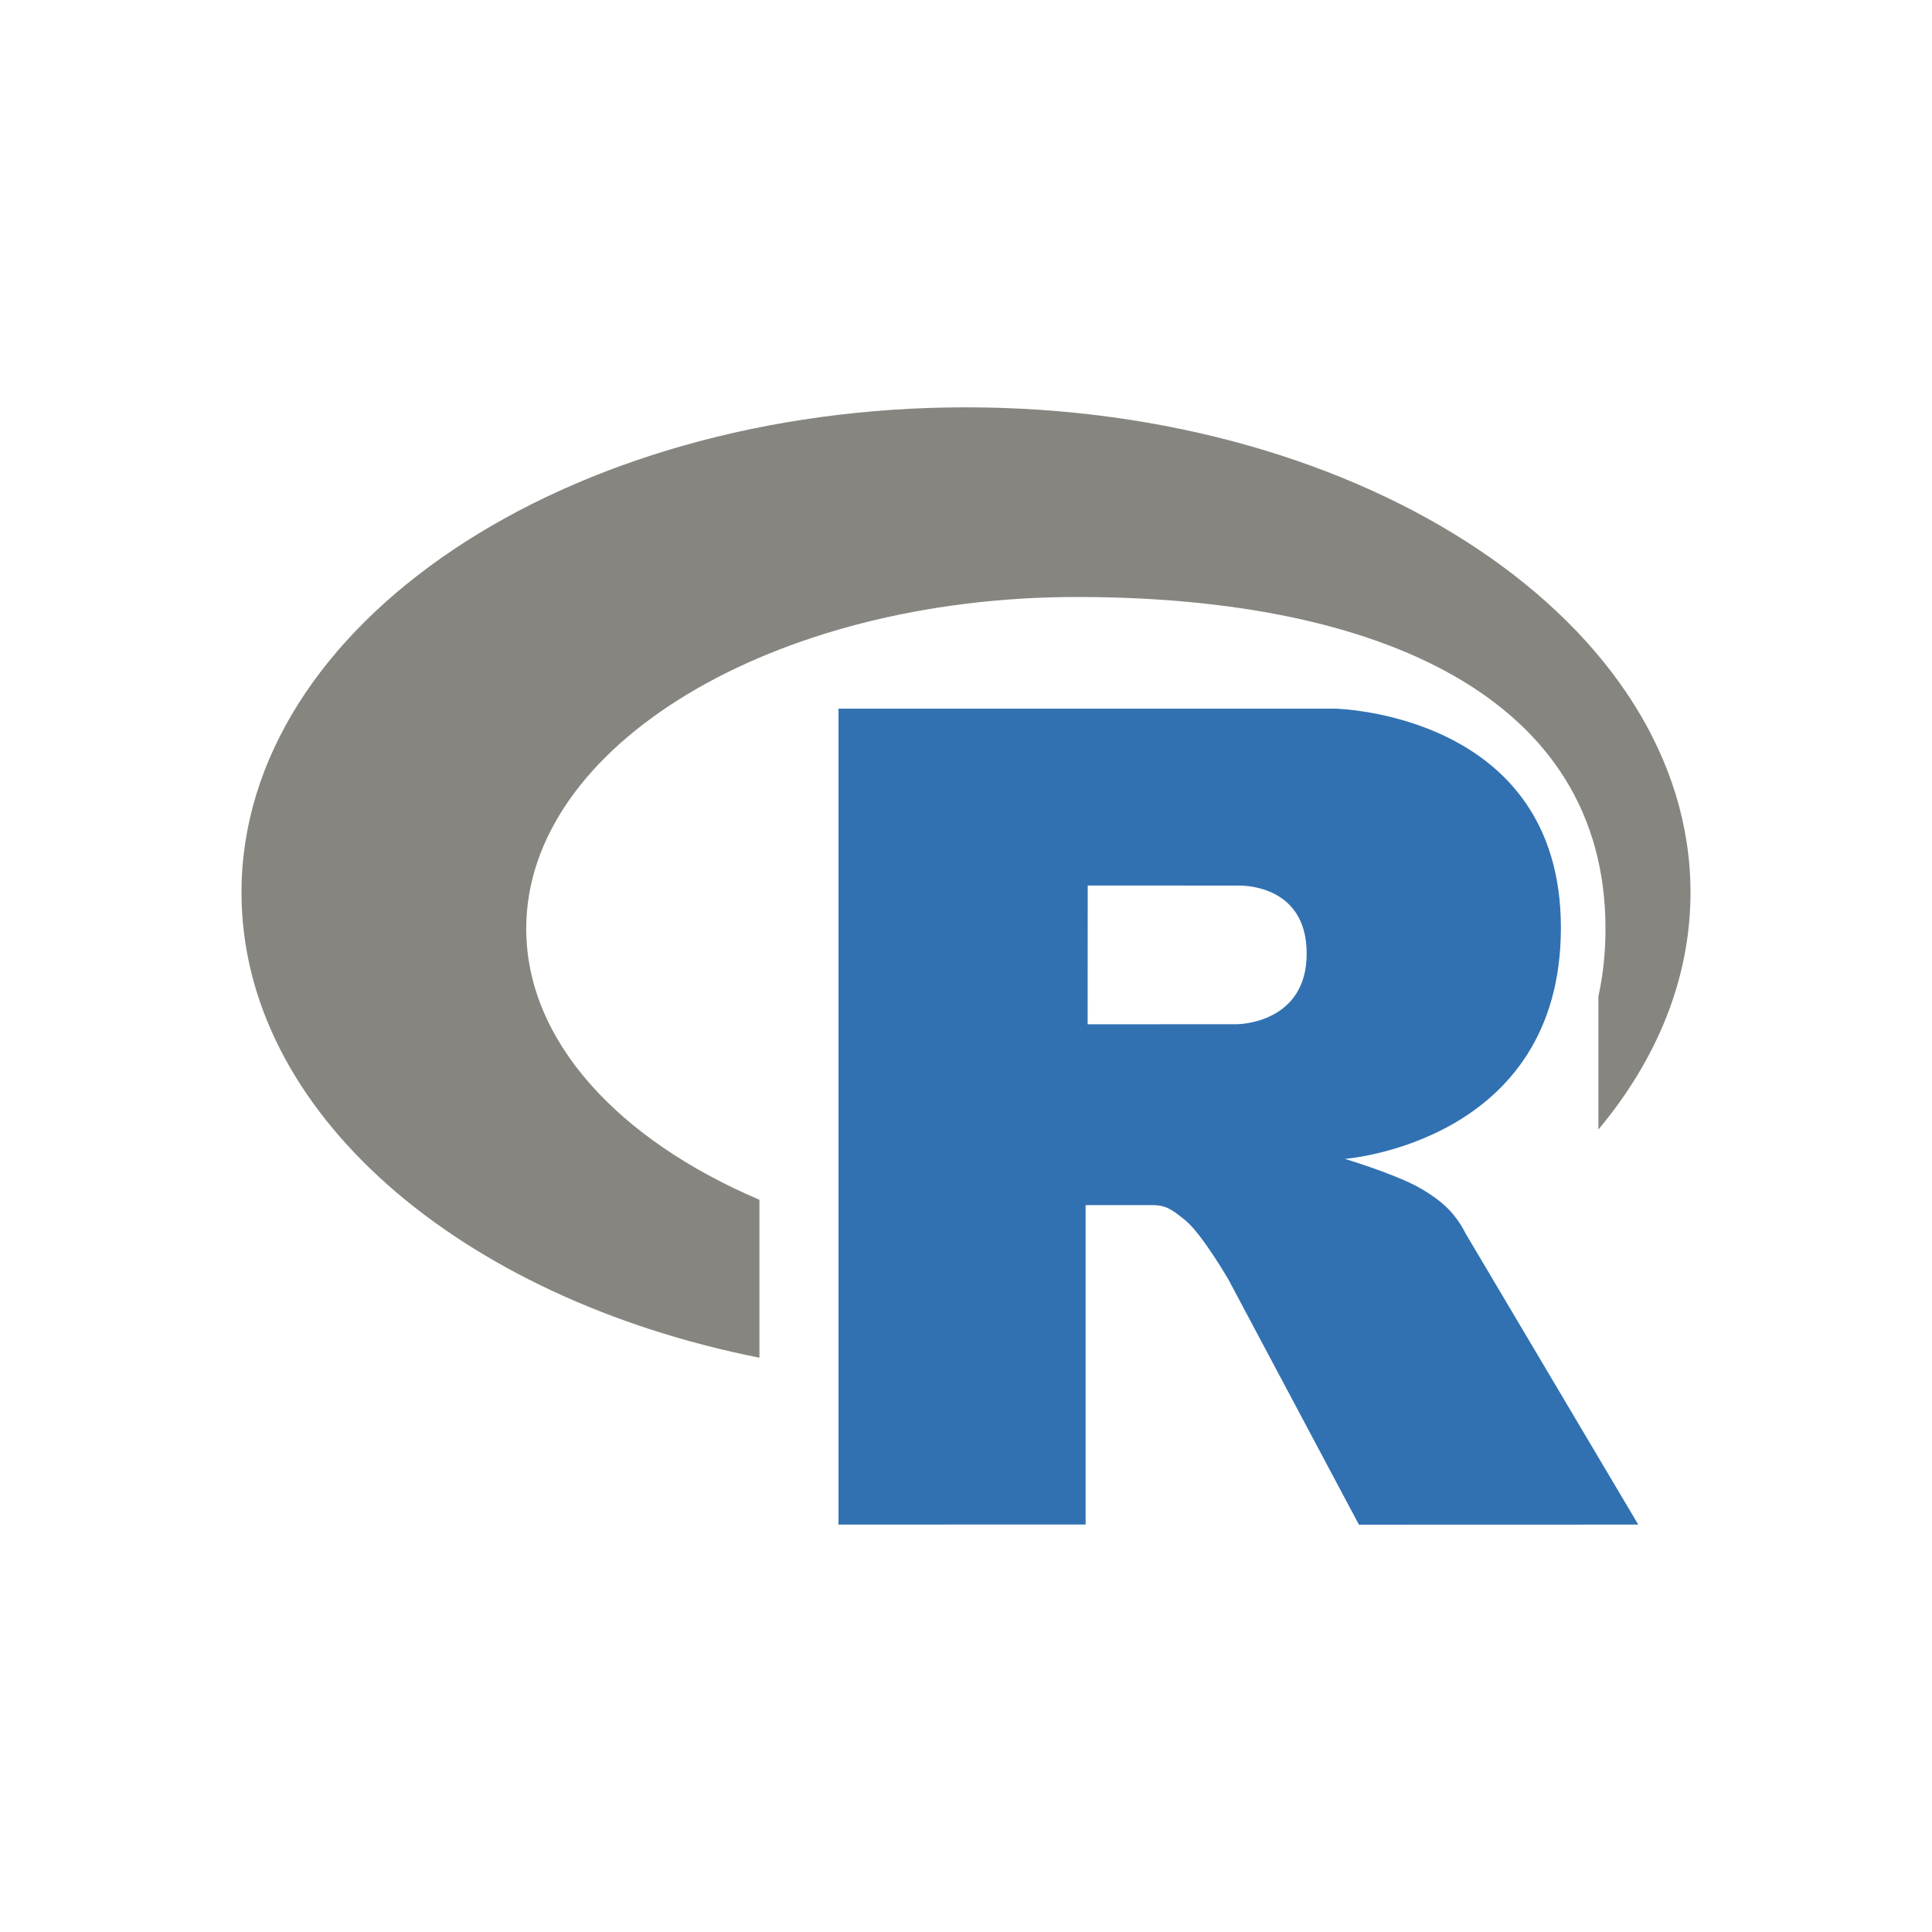
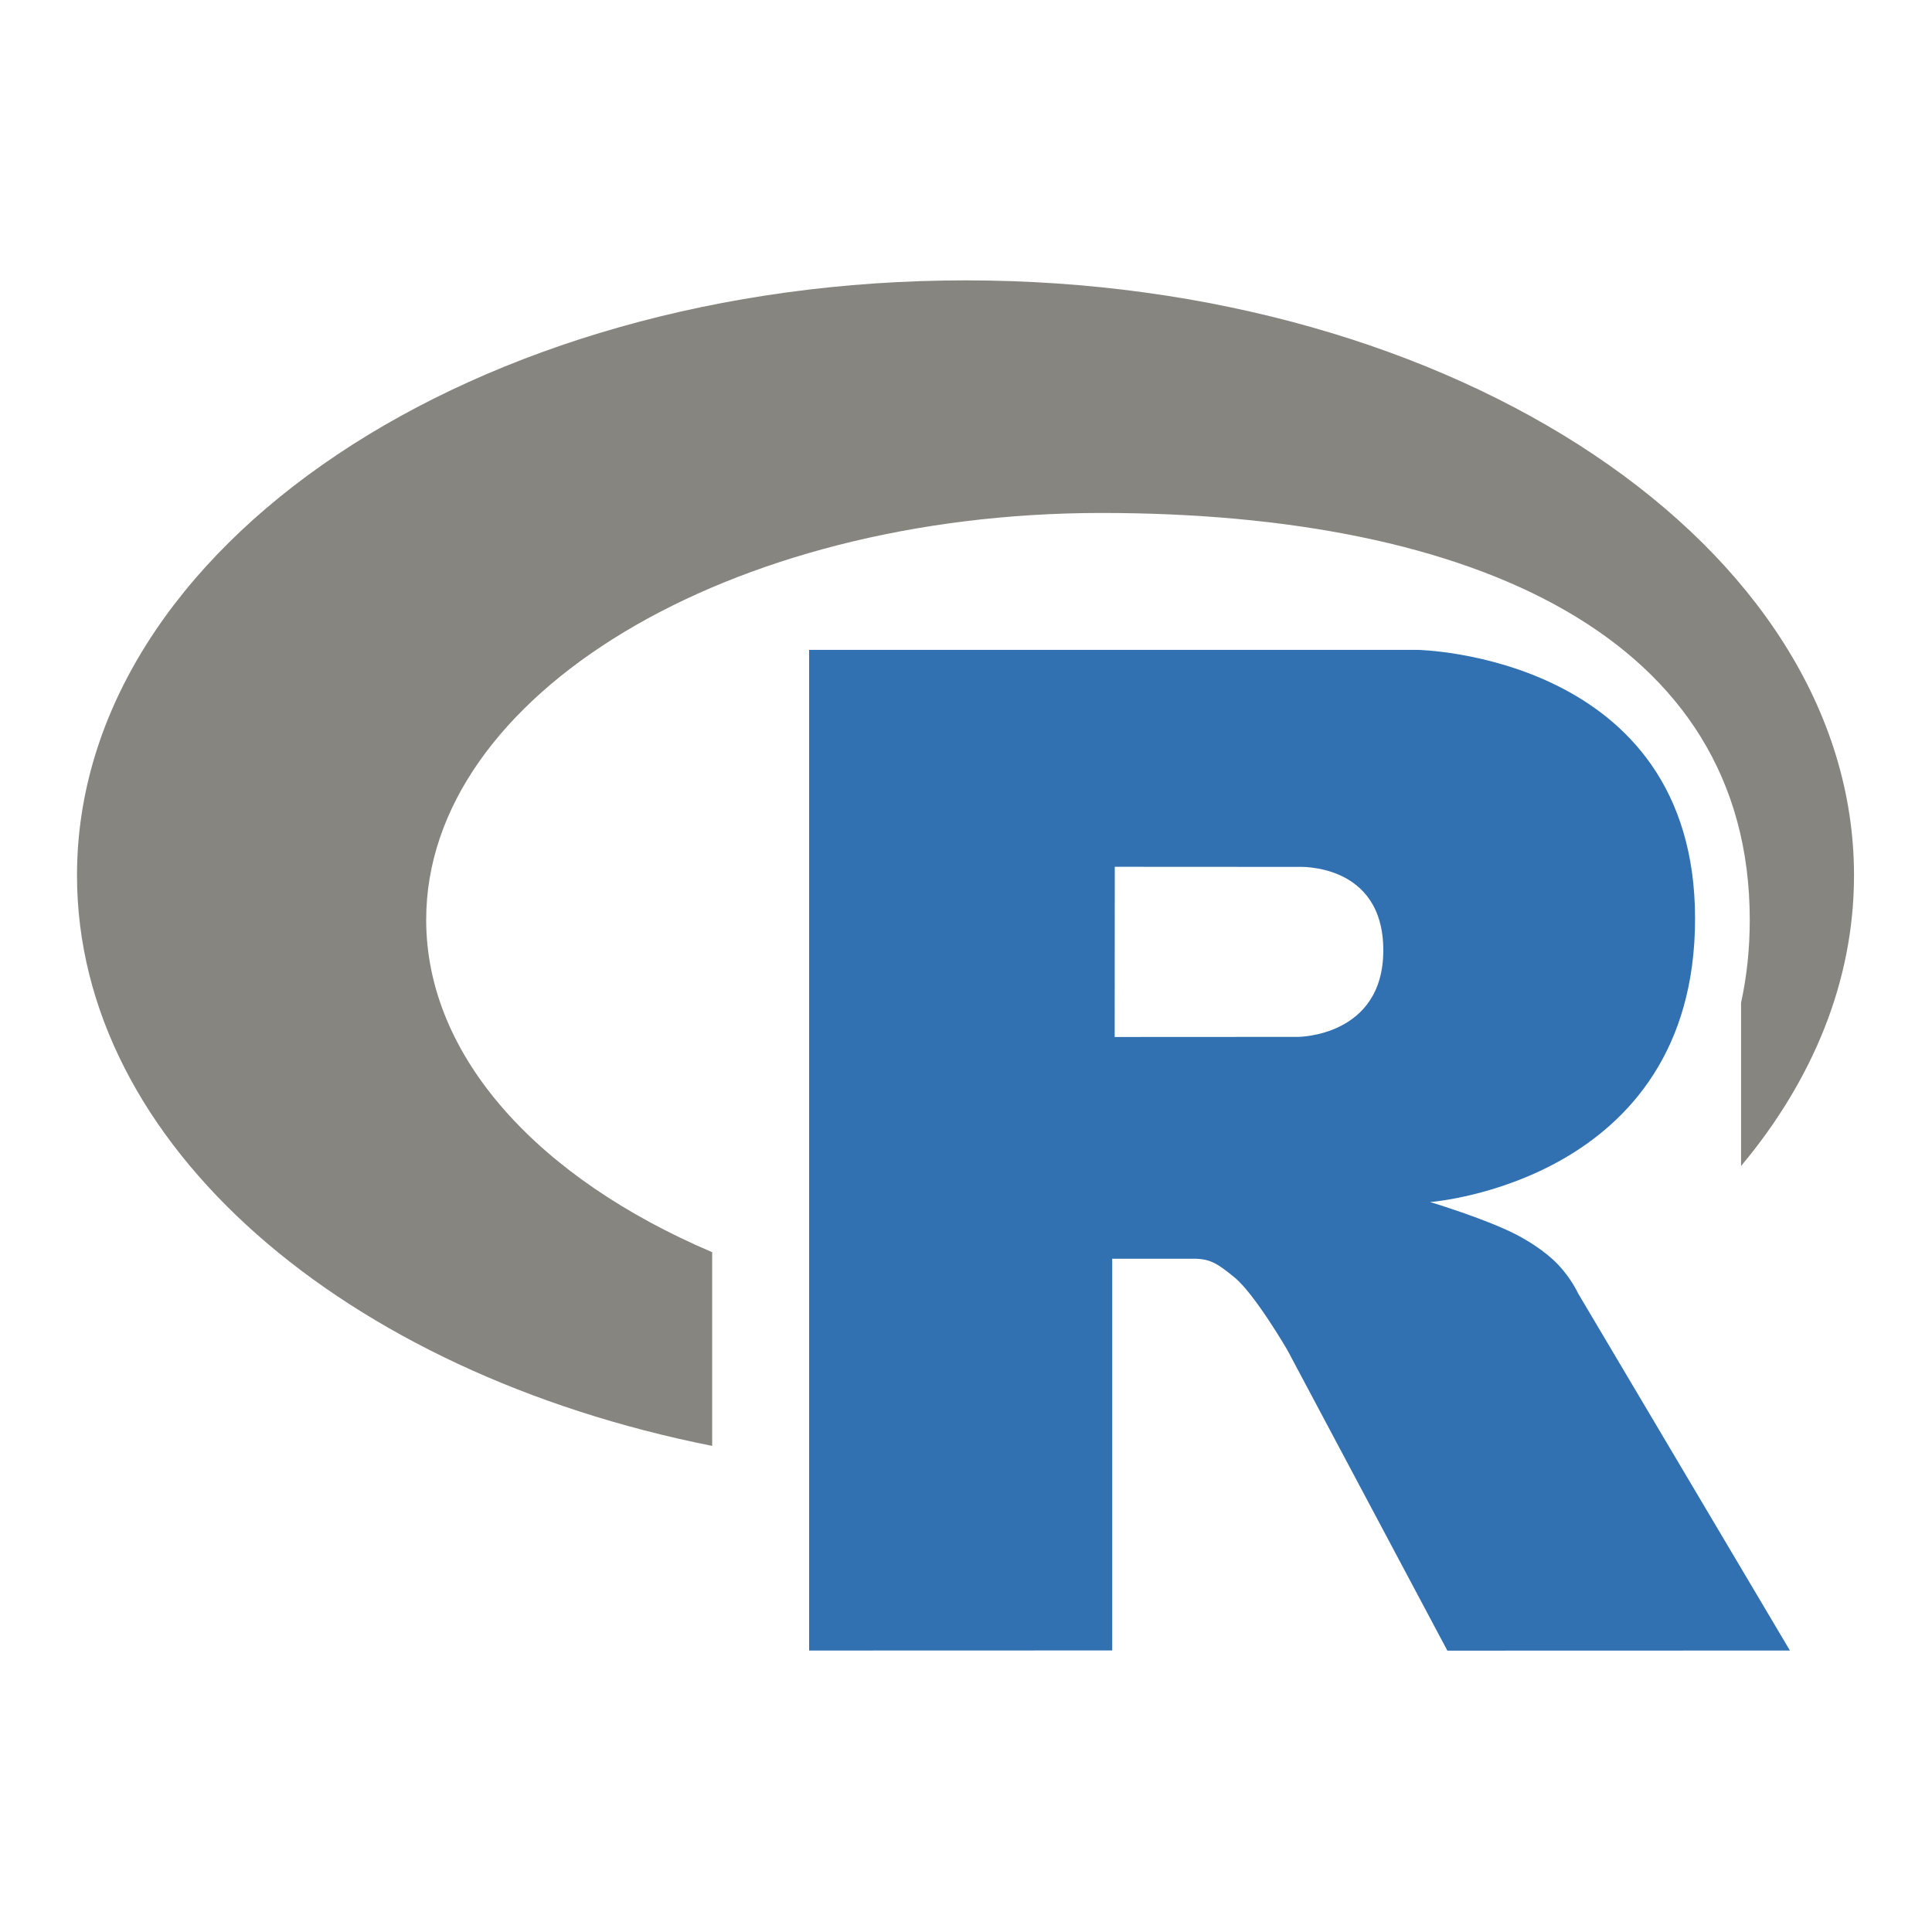
- <svg xmlns="http://www.w3.org/2000/svg" width="24" height="24" viewBox="0 0 24 24" fill="none">
+ <svg xmlns="http://www.w3.org/2000/svg" fill="none" viewBox="2.22 2.22 19.57 19.57">
  <path fill-rule="evenodd" clip-rule="evenodd" d="M19.856 14.031C20.584 13.16 21 12.156 21 11.087C21 7.758 16.971 5.06 12 5.06C7.029 5.06 3 7.758 3 11.087C3 13.819 5.713 16.126 9.434 16.866V14.904C7.681 14.158 6.537 12.928 6.537 11.537C6.537 9.261 9.6 7.416 13.378 7.416C17.156 7.416 19.944 8.679 19.944 11.537C19.944 11.834 19.914 12.113 19.856 12.376V14.031Z" fill="#878580" />
  <path fill-rule="evenodd" clip-rule="evenodd" d="M16.706 14.396C16.706 14.396 17.251 14.56 17.568 14.72C17.677 14.776 17.867 14.887 18.005 15.032C18.139 15.175 18.204 15.319 18.204 15.319L20.351 18.939L16.881 18.94L15.259 15.893C15.259 15.893 14.927 15.322 14.722 15.157C14.552 15.019 14.479 14.97 14.31 14.97C14.193 14.97 13.486 14.97 13.486 14.97L13.486 18.938L10.416 18.939V8.803H16.582C16.582 8.803 19.39 8.853 19.39 11.525C19.39 14.197 16.706 14.396 16.706 14.396ZM15.371 11.001L13.512 11L13.511 12.724L15.371 12.723C15.371 12.723 16.232 12.72 16.232 11.846C16.232 10.955 15.371 11.001 15.371 11.001Z" fill="#3171B2" />
</svg>
